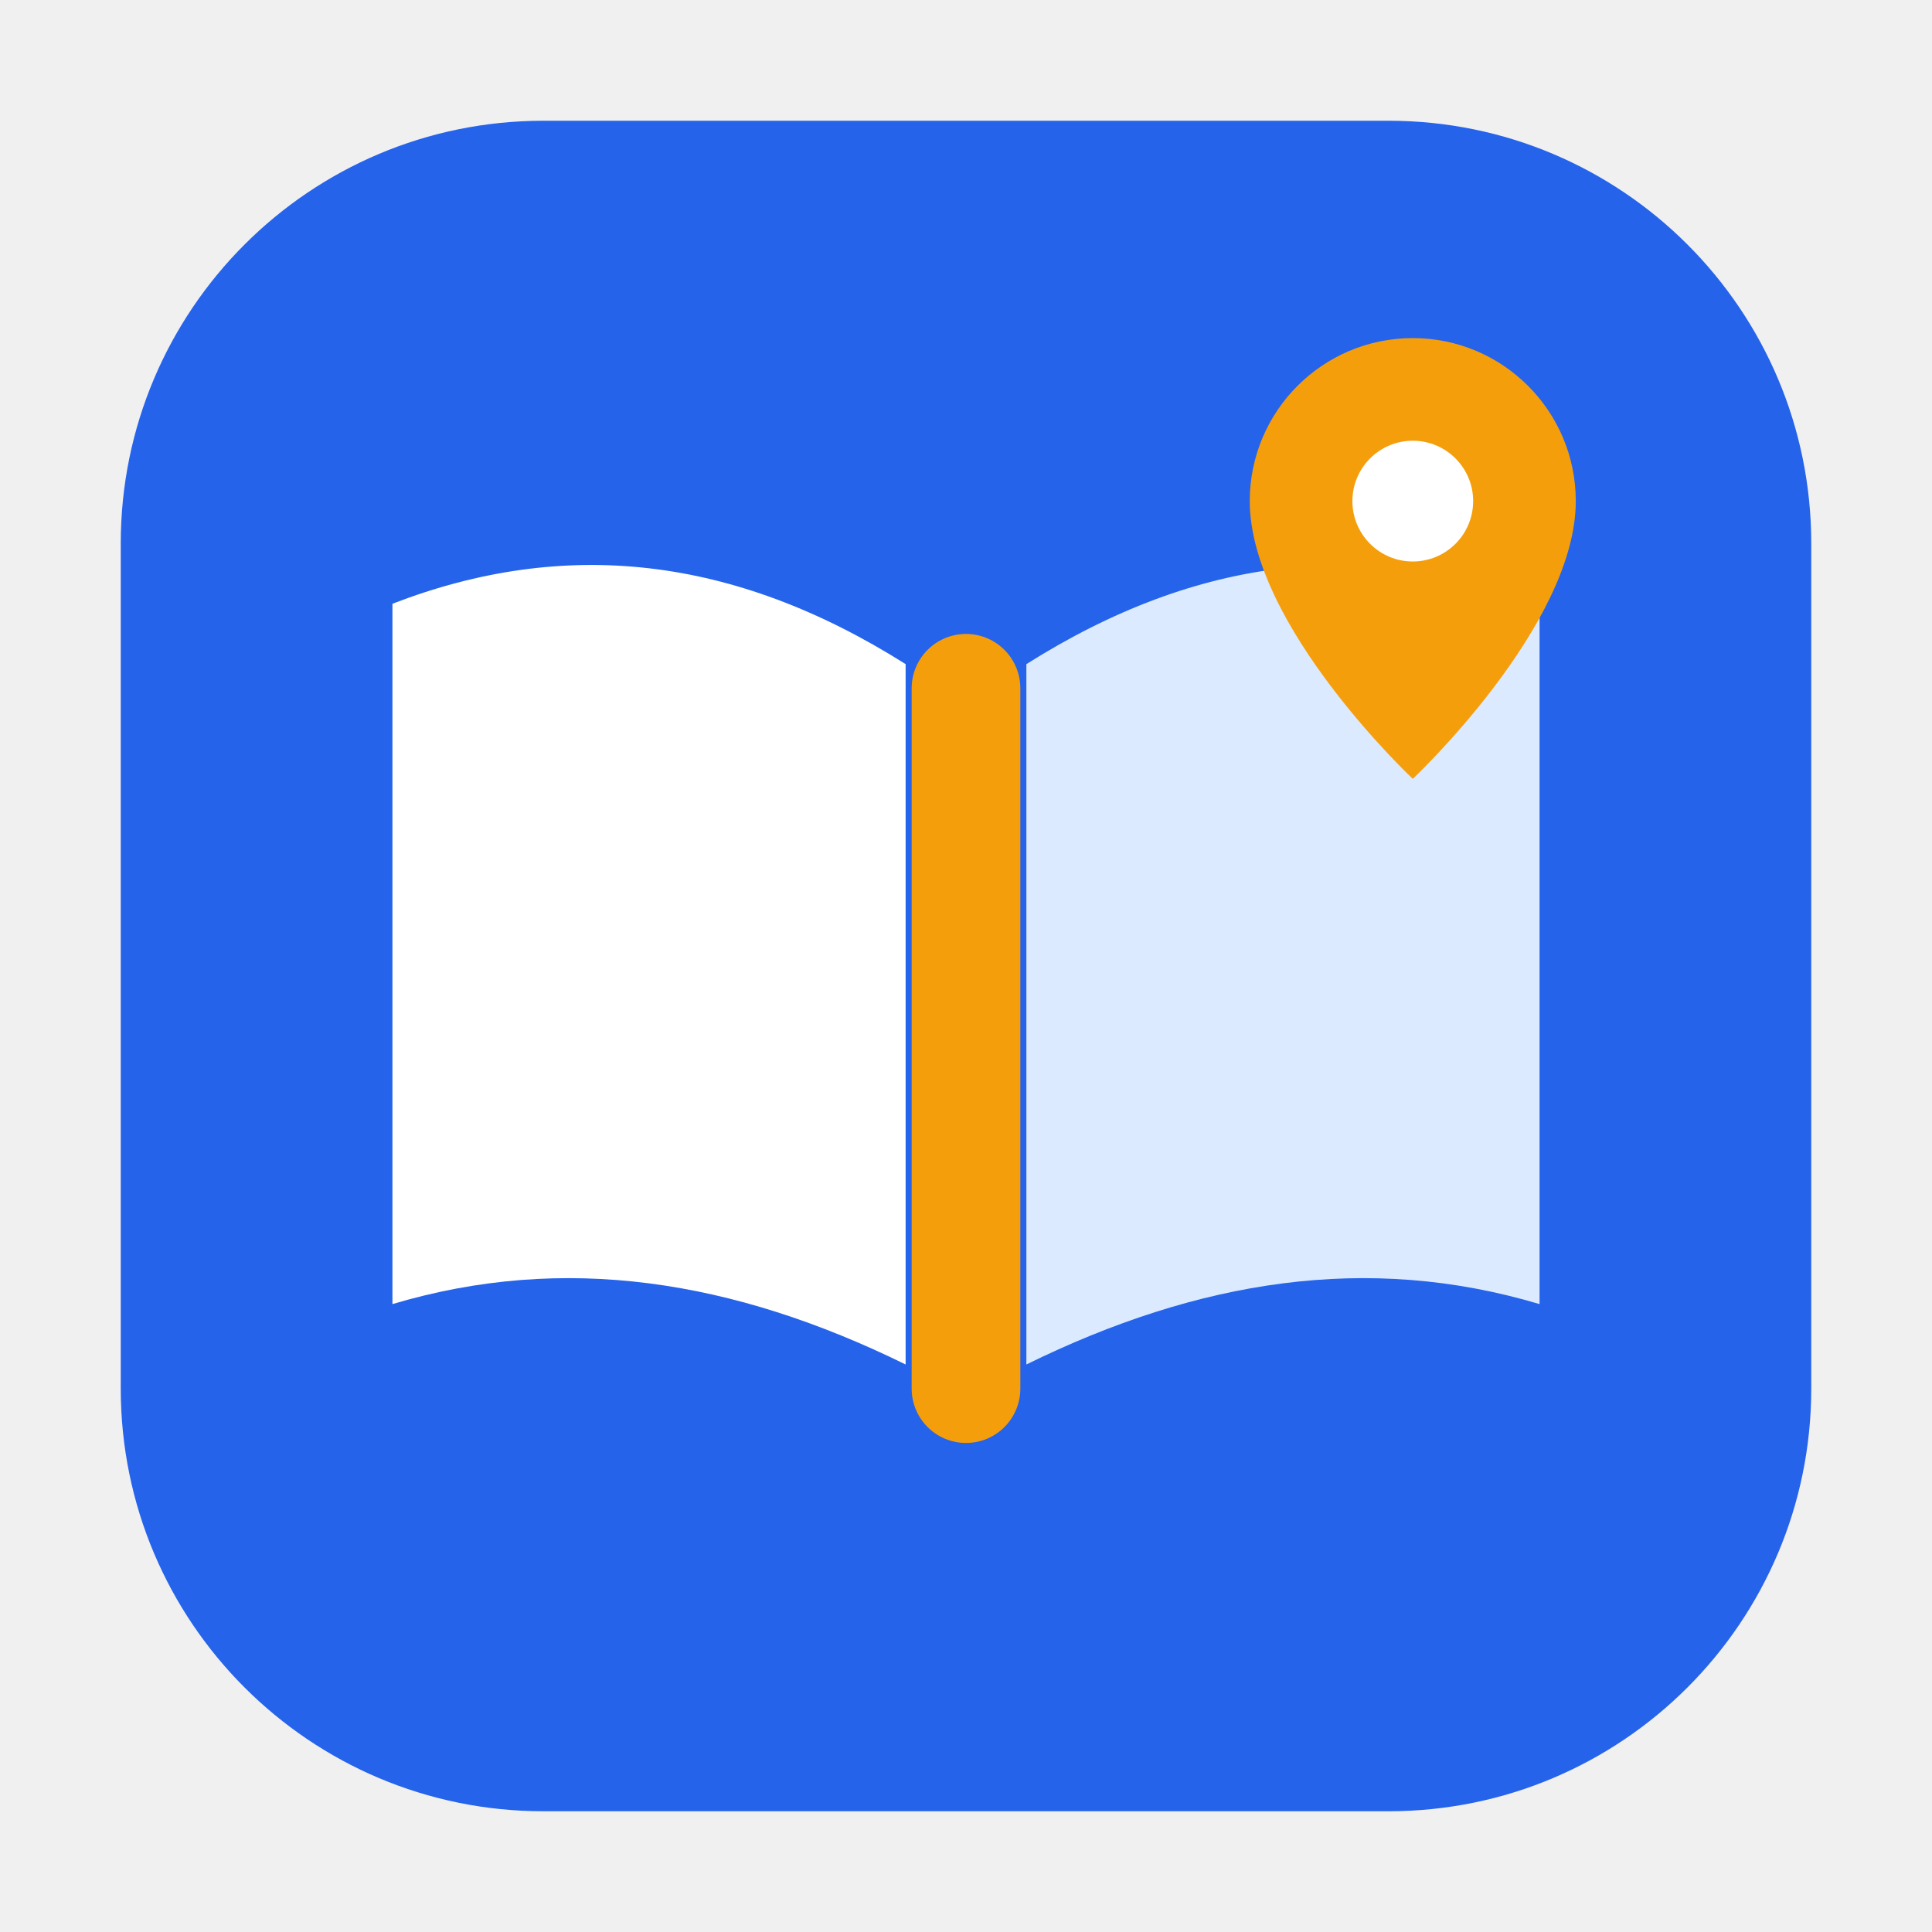
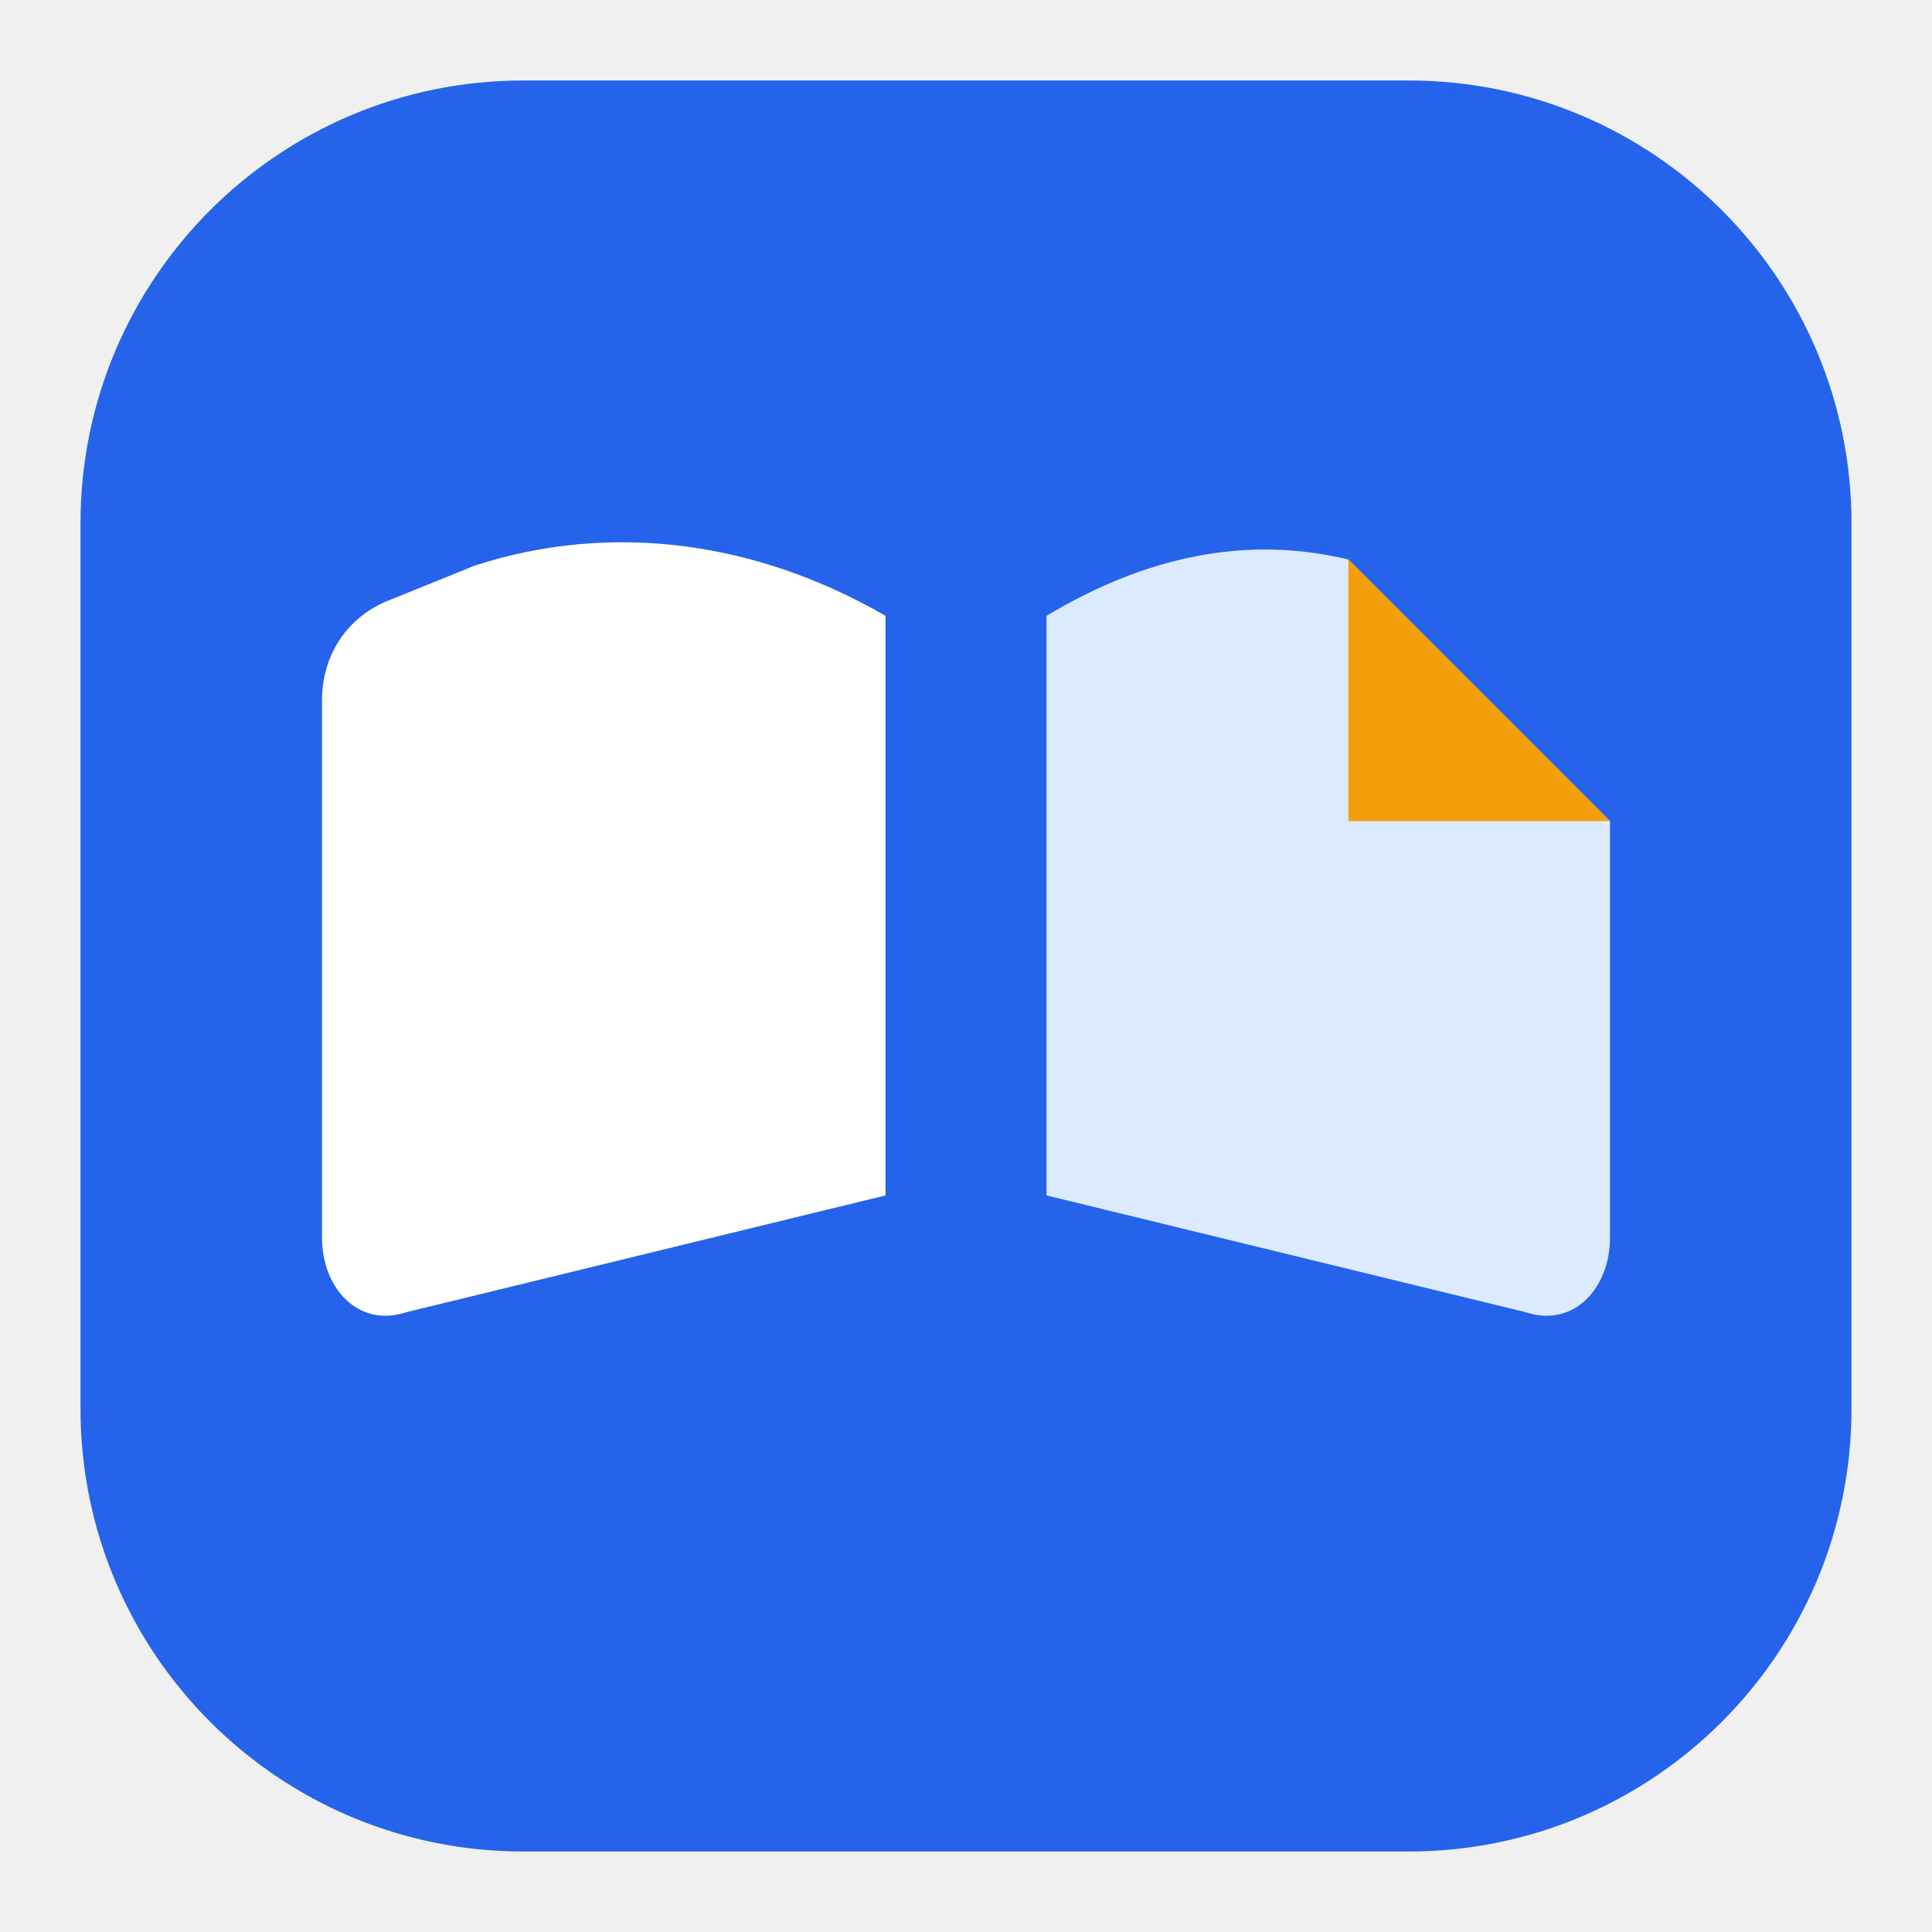
- <svg xmlns="http://www.w3.org/2000/svg" width="64" height="64" viewBox="0 0 64 64" role="img" aria-labelledby="title">
-   <rect x="4" y="4" width="56" height="56" rx="14" fill="#2563EB" />
-   <path d="M13 20c5.7-2.2 11.3-1.6 17 2v23.2C24.3 42.4 18.7 41.5 13 43.2V20Z" fill="#FFFFFF" />
-   <path d="M51 20c-5.7-2.2-11.3-1.6-17 2v23.2c5.7-2.8 11.3-3.7 17-2V20Z" fill="#DBEAFE" />
-   <path d="M32 22.8v23.2" stroke="#F59E0B" stroke-width="3.6" stroke-linecap="round" />
-   <path d="M46.8 11.2a5.4 5.4 0 0 0-5.4 5.4c0 4.13 5.4 9.2 5.4 9.2s5.4-5.07 5.4-9.2a5.4 5.4 0 0 0-5.4-5.4Z" fill="#F59E0B" />
-   <circle cx="46.8" cy="16.6" r="2" fill="#FFFFFF" />
+ <svg xmlns="http://www.w3.org/2000/svg" viewBox="0 0 96 96" width="64" height="64" role="img" aria-labelledby="brand-title brand-desc">
+   <rect x="4" y="4" width="88" height="88" rx="22" fill="#2563EB" />
+   <path d="M44 30.6C37.6 26.9 30.4 25.9 23.6 28.1L19.4 29.8C17.3 30.6 16 32.5 16 34.8V61.5C16 64 17.8 66 20.2 65.2L44 59.4Z" fill="#FFFFFF" />
+   <path d="M52 30.6C57 27.6 62 26.6 67 27.8L80 40.8V61.5C80 64 78.2 66 75.8 65.2L52 59.4Z" fill="#DBEAFE" />
+   <path d="M67 27.8L80 40.8L67 40.8Z" fill="#F59E0B" />
</svg>
